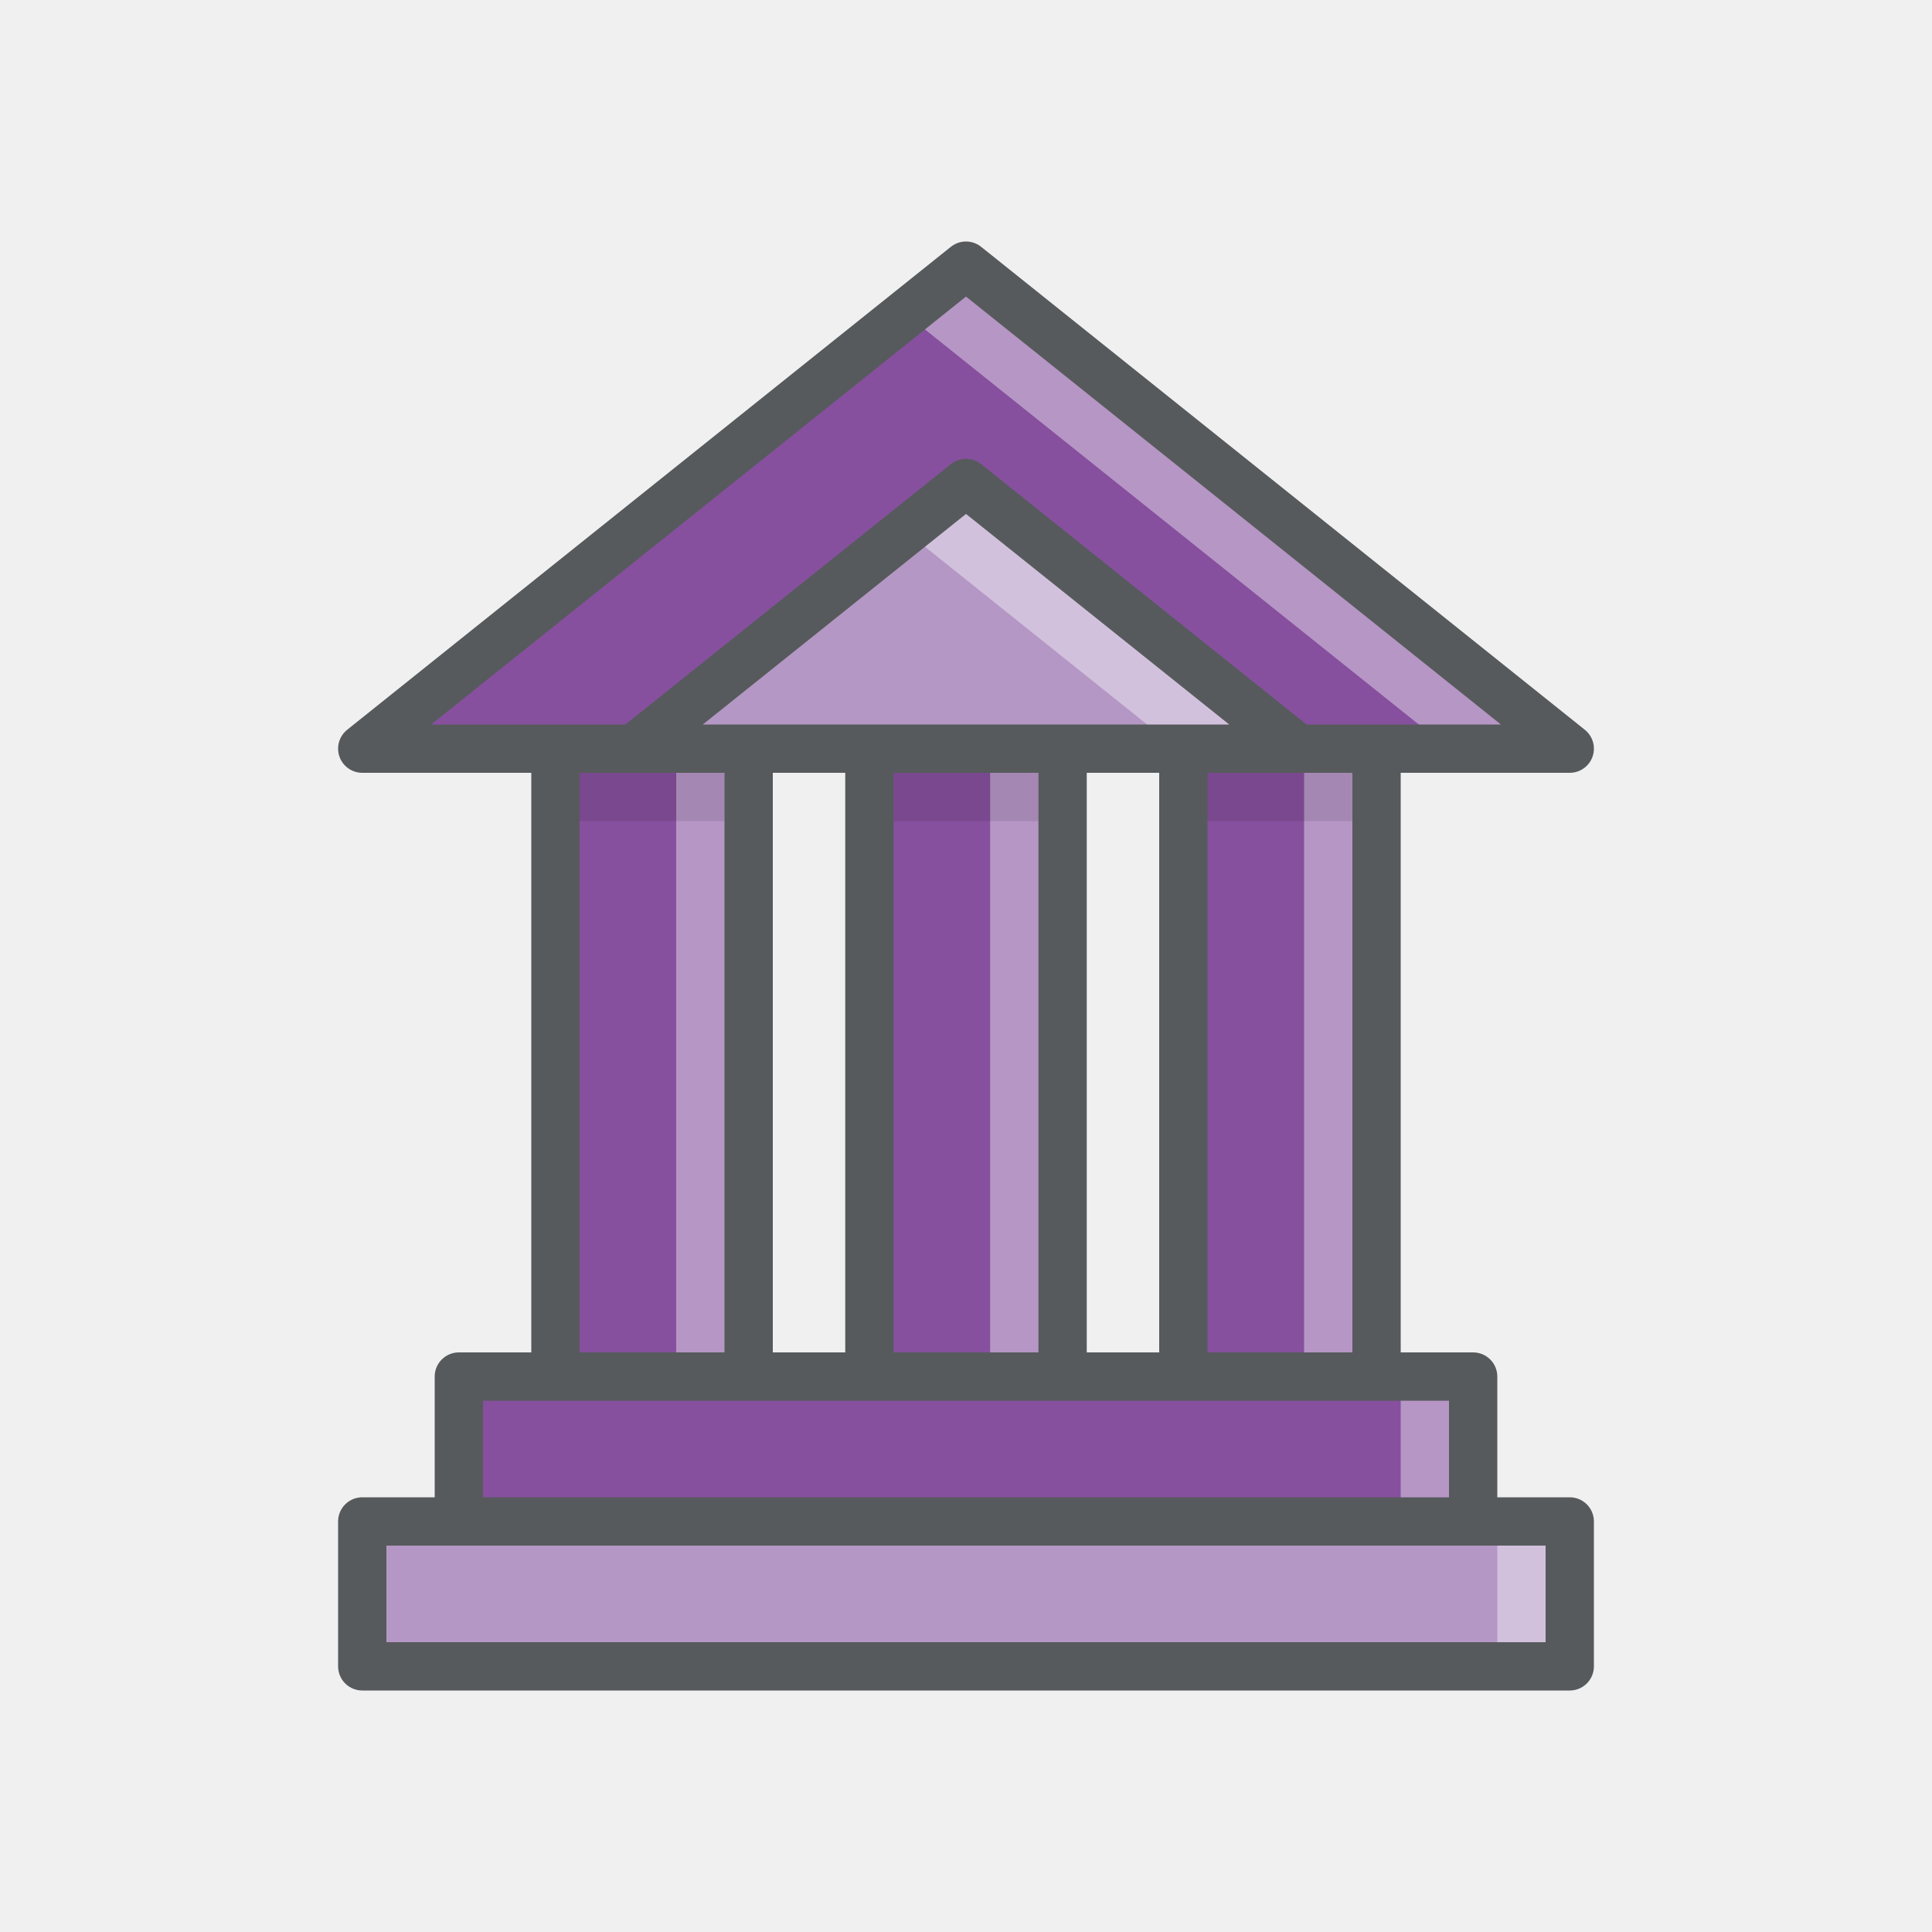
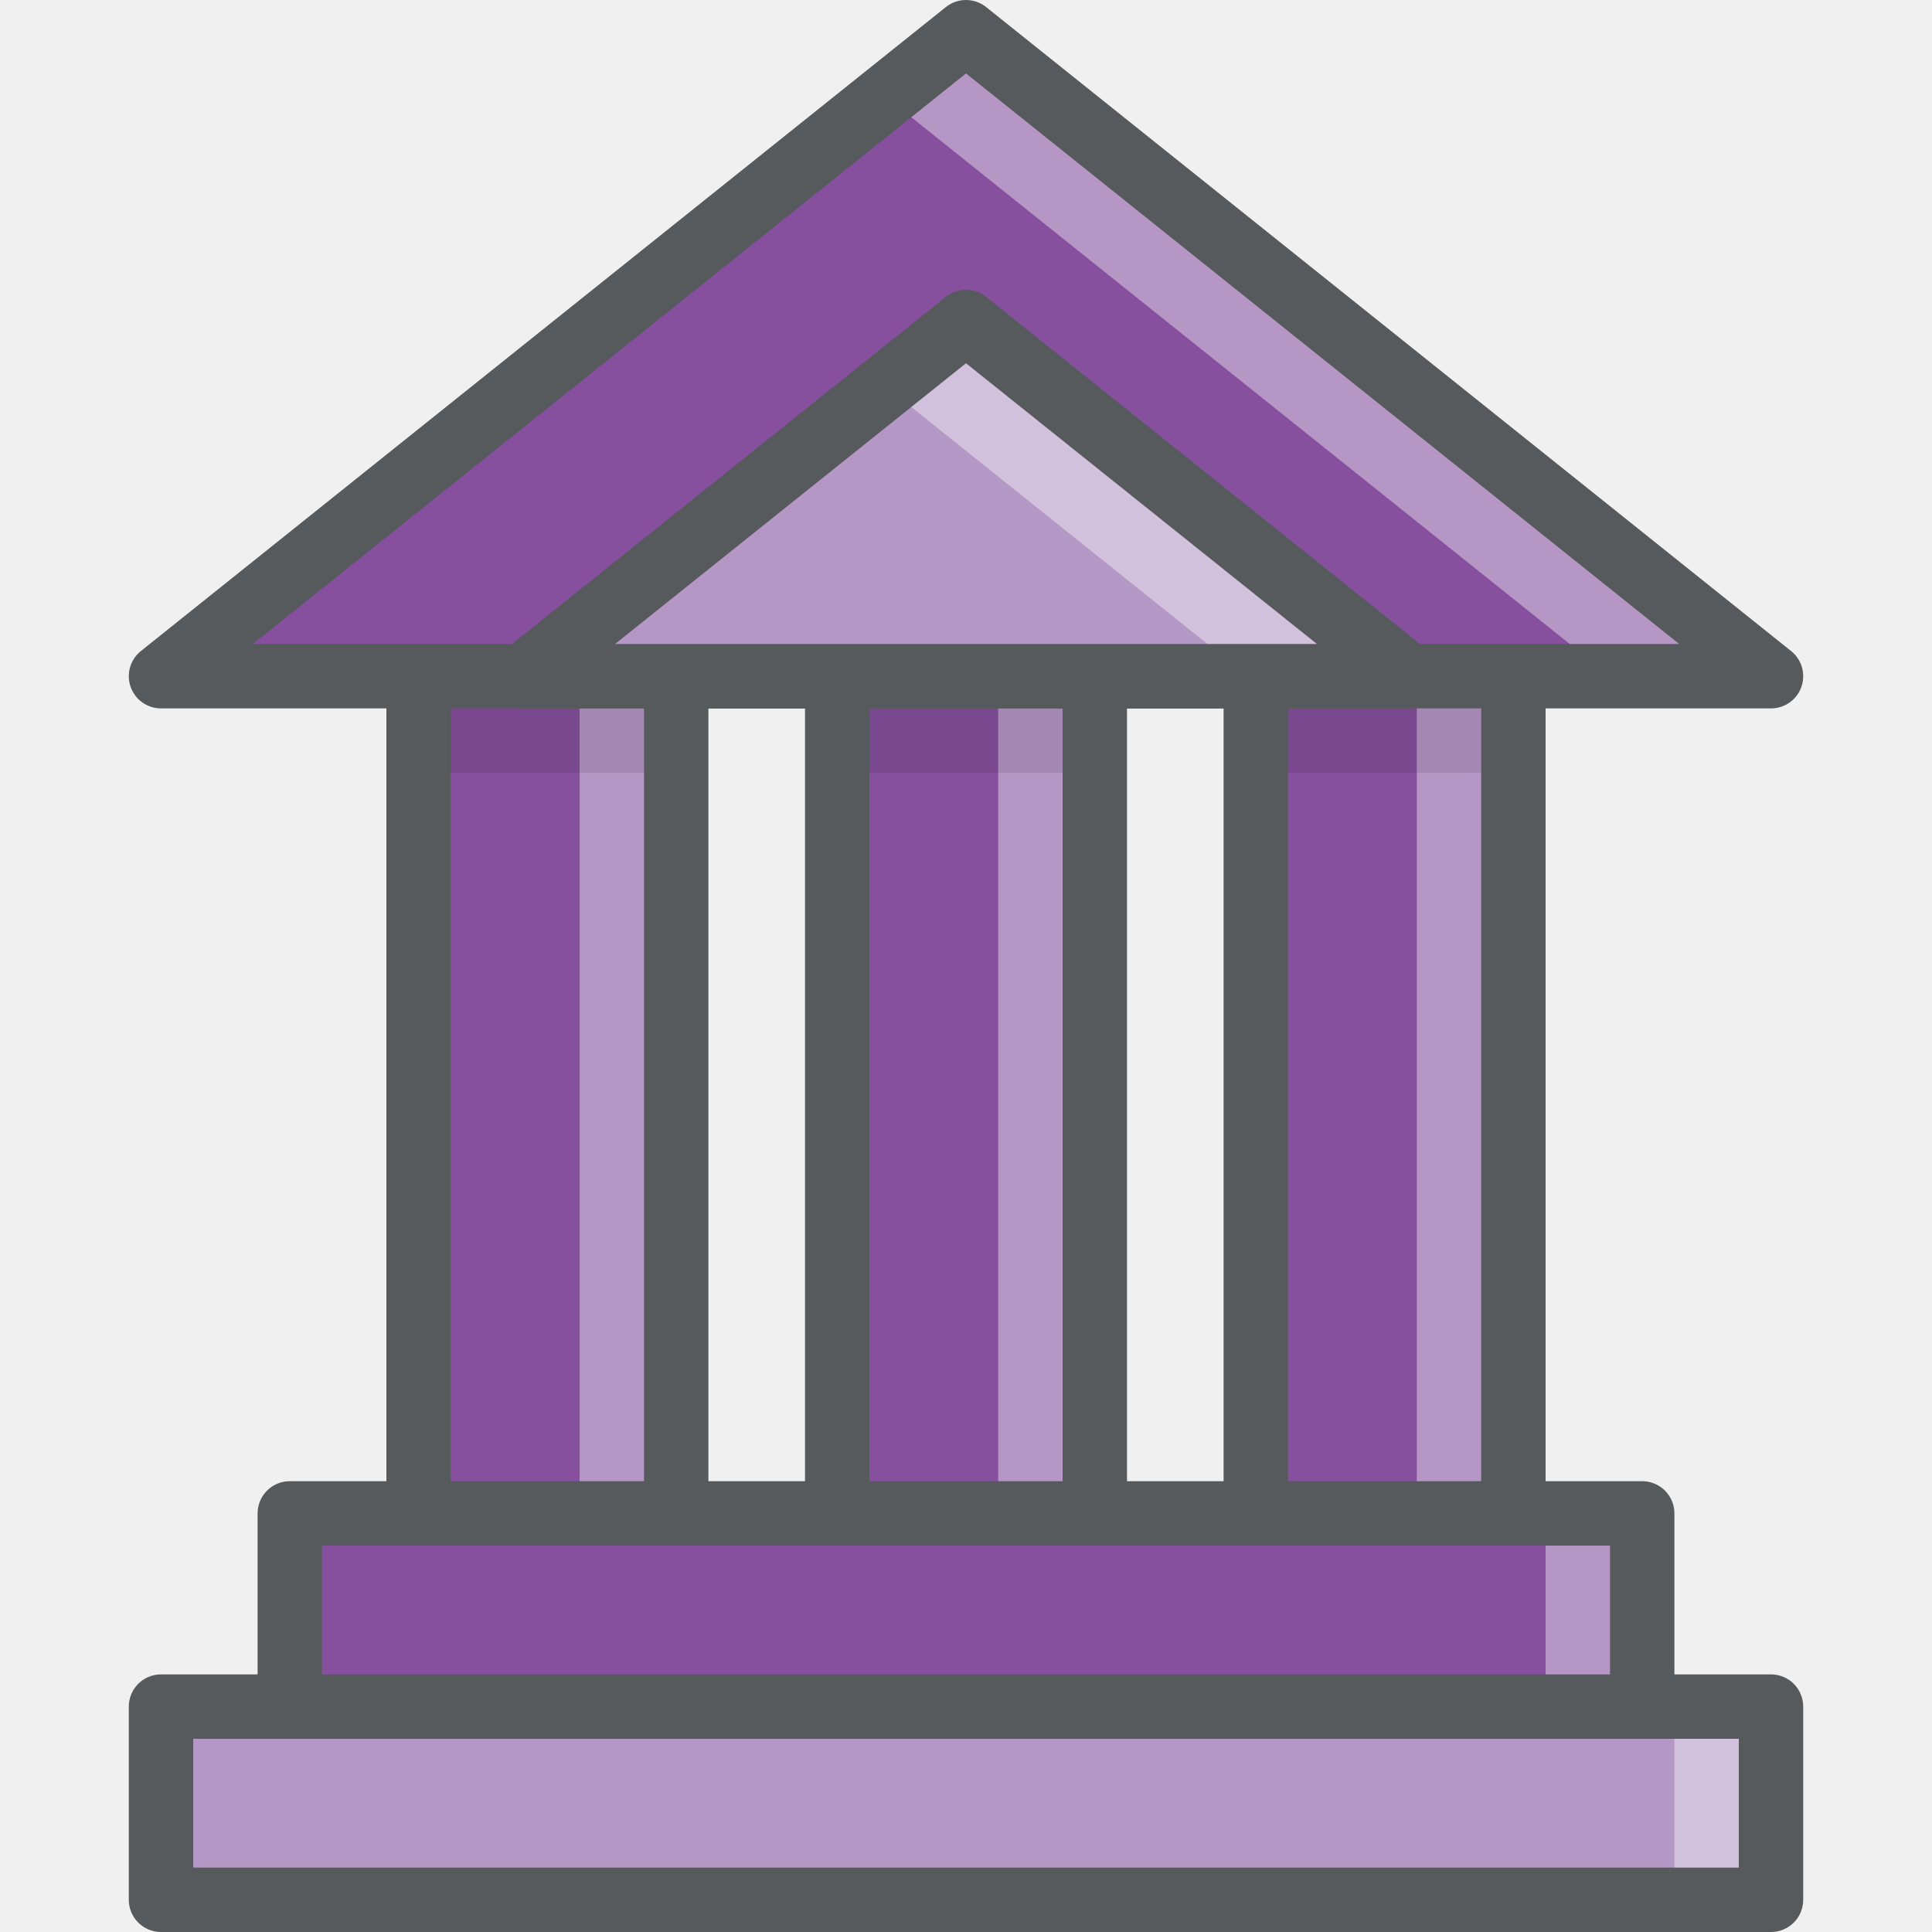
- <svg xmlns="http://www.w3.org/2000/svg" height="80" width="80" viewBox="0 0 80 80">
+ <svg xmlns="http://www.w3.org/2000/svg" height="60" width="60" viewBox="0 0 60 60">
  <g style="isolation:isolate;">
    <g>
-       <path d="M15 63h50v6H15z" style="fill:#b497c4;" />
-       <path d="M62 63h3v6h-3z" style="fill:#fff;opacity:0.4;mix-blend-mode:lighten;" />
-       <path d="M19 57h42v6H19z" style="fill:#86509e;" />
-       <path d="M58 57h3v6h-3z" style="fill:#fff;opacity:0.4;mix-blend-mode:lighten;" />
-       <path d="M36 27h8v30h-8zM49 27h8v30h-8zM23 27h8v30h-8z" style="fill:#86509e;" />
-       <path d="M28 27h3v30h-3zM41 27h3v30h-3zM54 27h3v30h-3z" style="fill:#fff;opacity:0.4;mix-blend-mode:lighten;" />
-       <path d="M15 63h50v6H15zM19 57h42v6H19zM36 27h8v30h-8zM49 27h8v30h-8zM23 27h8v30h-8z" style="fill:none;stroke:#565a5c;stroke-linecap:round;stroke-linejoin:round;stroke-width:2px;" />
-       <path d="M24 32h6v2h-6zM37 32h6v2h-6zM50 32h6v2h-6z" style="opacity:0.1;mix-blend-mode:multiply;" />
-       <path d="M40 11L15 31h50L40 11z" style="fill:#86509e;" />
-       <path d="M40 11l-2.5 2L60 31h5L40 11z" style="fill:#fff;opacity:0.4;mix-blend-mode:lighten;" />
-       <path d="M40 11L15 31h50L40 11z" style="fill:none;stroke:#565a5c;stroke-linecap:round;stroke-linejoin:round;stroke-width:2px;" />
-       <path d="M53.75 31L40 20 26.25 31h27.5z" style="fill:#b497c4;" />
-       <path d="M40 20l-2.5 2 11.25 9h5L40 20z" style="fill:#fff;opacity:0.4;mix-blend-mode:lighten;" />
-       <path d="M53.75 31L40 20 26.25 31h27.5z" style="fill:none;stroke:#565a5c;stroke-linecap:round;stroke-linejoin:round;stroke-width:2px;" />
+       <path d="M5 53h50v6H5z" style="fill:#b497c4;" />
+       <path d="M52 53h3v6h-3z" style="fill:#fff;opacity:0.4;mix-blend-mode:lighten;" />
+       <path d="M9 47h42v6H9z" style="fill:#86509e;" />
+       <path d="M48 47h3v6h-3z" style="fill:#fff;opacity:0.4;mix-blend-mode:lighten;" />
+       <path d="M26 17h8v30h-8zM39 17h8v30h-8zM13 17h8v30h-8z" style="fill:#86509e;" />
+       <path d="M18 17h3v30h-3zM31 17h3v30h-3zM44 17h3v30h-3z" style="fill:#fff;opacity:0.4;mix-blend-mode:lighten;" />
+       <path d="M5 53h50v6H5zM9 47h42v6H9zM26 17h8v30h-8zM39 17h8v30h-8zM13 17h8v30h-8z" style="fill:none;stroke:#565a5c;stroke-linecap:round;stroke-linejoin:round;stroke-width:2px;" />
+       <path d="M14 22h6v2h-6zM27 22h6v2h-6zM40 22h6v2h-6z" style="opacity:0.1;mix-blend-mode:multiply;" />
+       <path d="M30 1L5 21h50L30 1z" style="fill:#86509e;" />
+       <path d="M30 1l-2.5 2L50 21h5L30 1z" style="fill:#fff;opacity:0.4;mix-blend-mode:lighten;" />
+       <path d="M30 1L5 21h50L30 1z" style="fill:none;stroke:#565a5c;stroke-linecap:round;stroke-linejoin:round;stroke-width:2px;" />
+       <path d="M43.75 21L30 10 16.25 21h27.5z" style="fill:#b497c4;" />
+       <path d="M30 10l-2.5 2 11.25 9h5L30 10z" style="fill:#fff;opacity:0.4;mix-blend-mode:lighten;" />
+       <path d="M43.75 21L30 10 16.25 21h27.5z" style="fill:none;stroke:#565a5c;stroke-linecap:round;stroke-linejoin:round;stroke-width:2px;" />
    </g>
  </g>
</svg>
